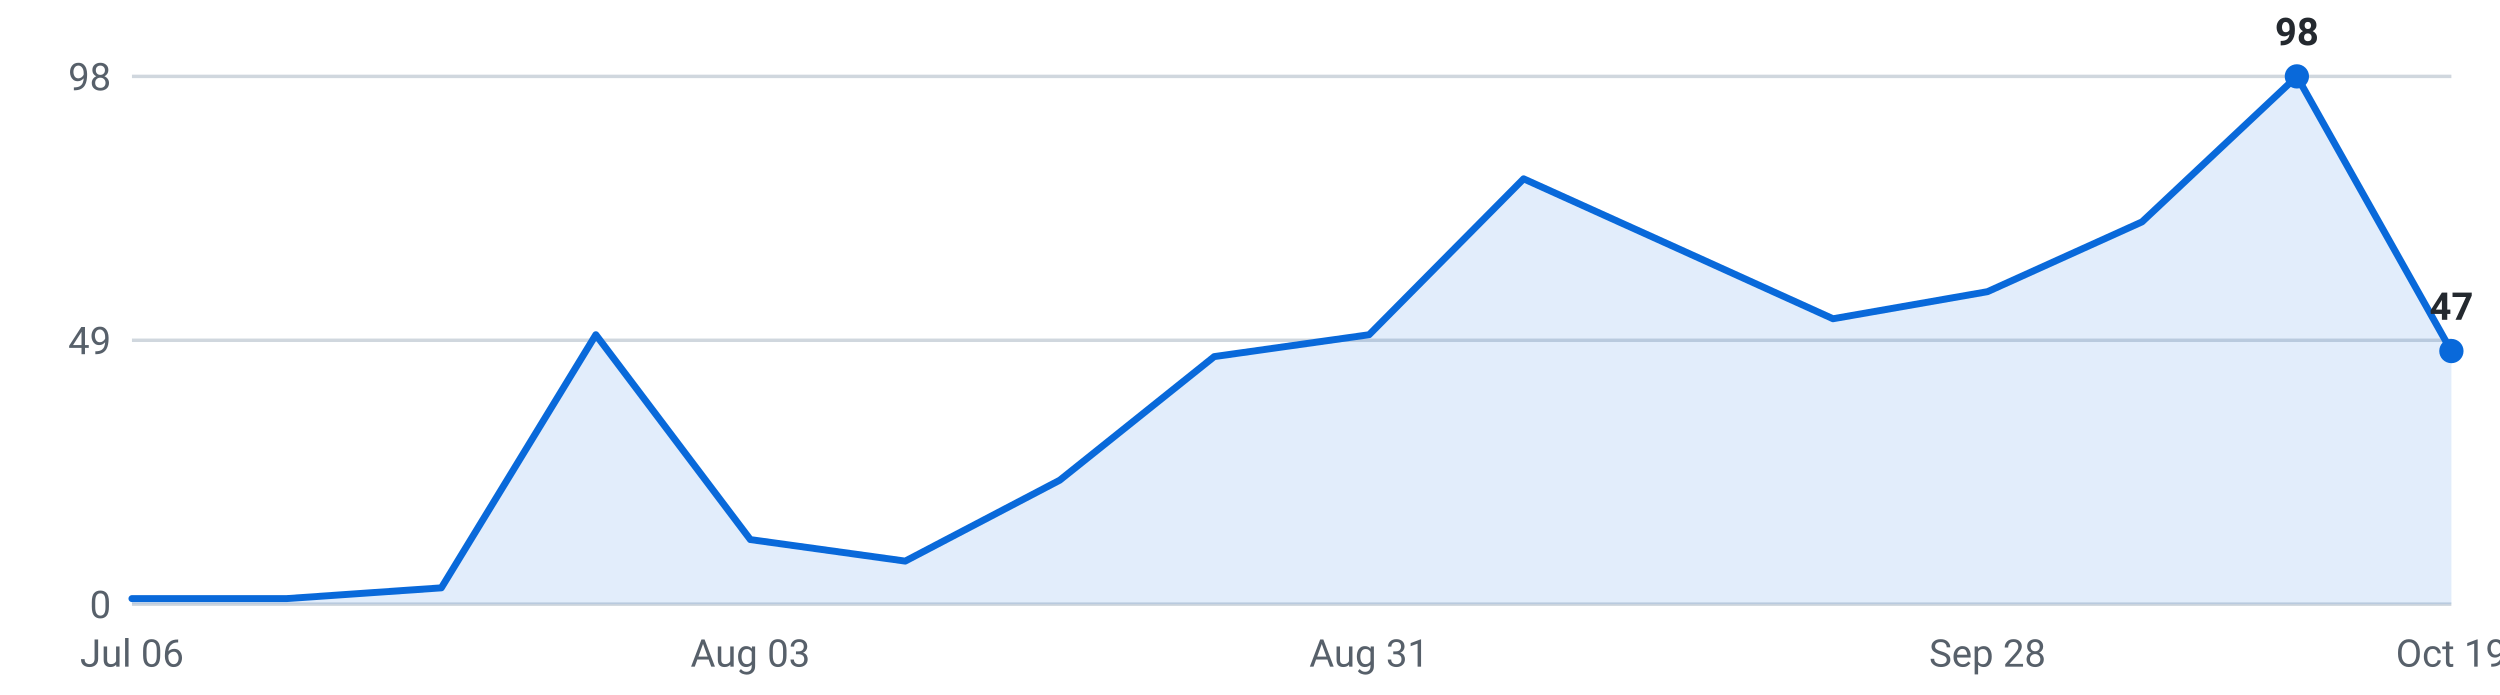
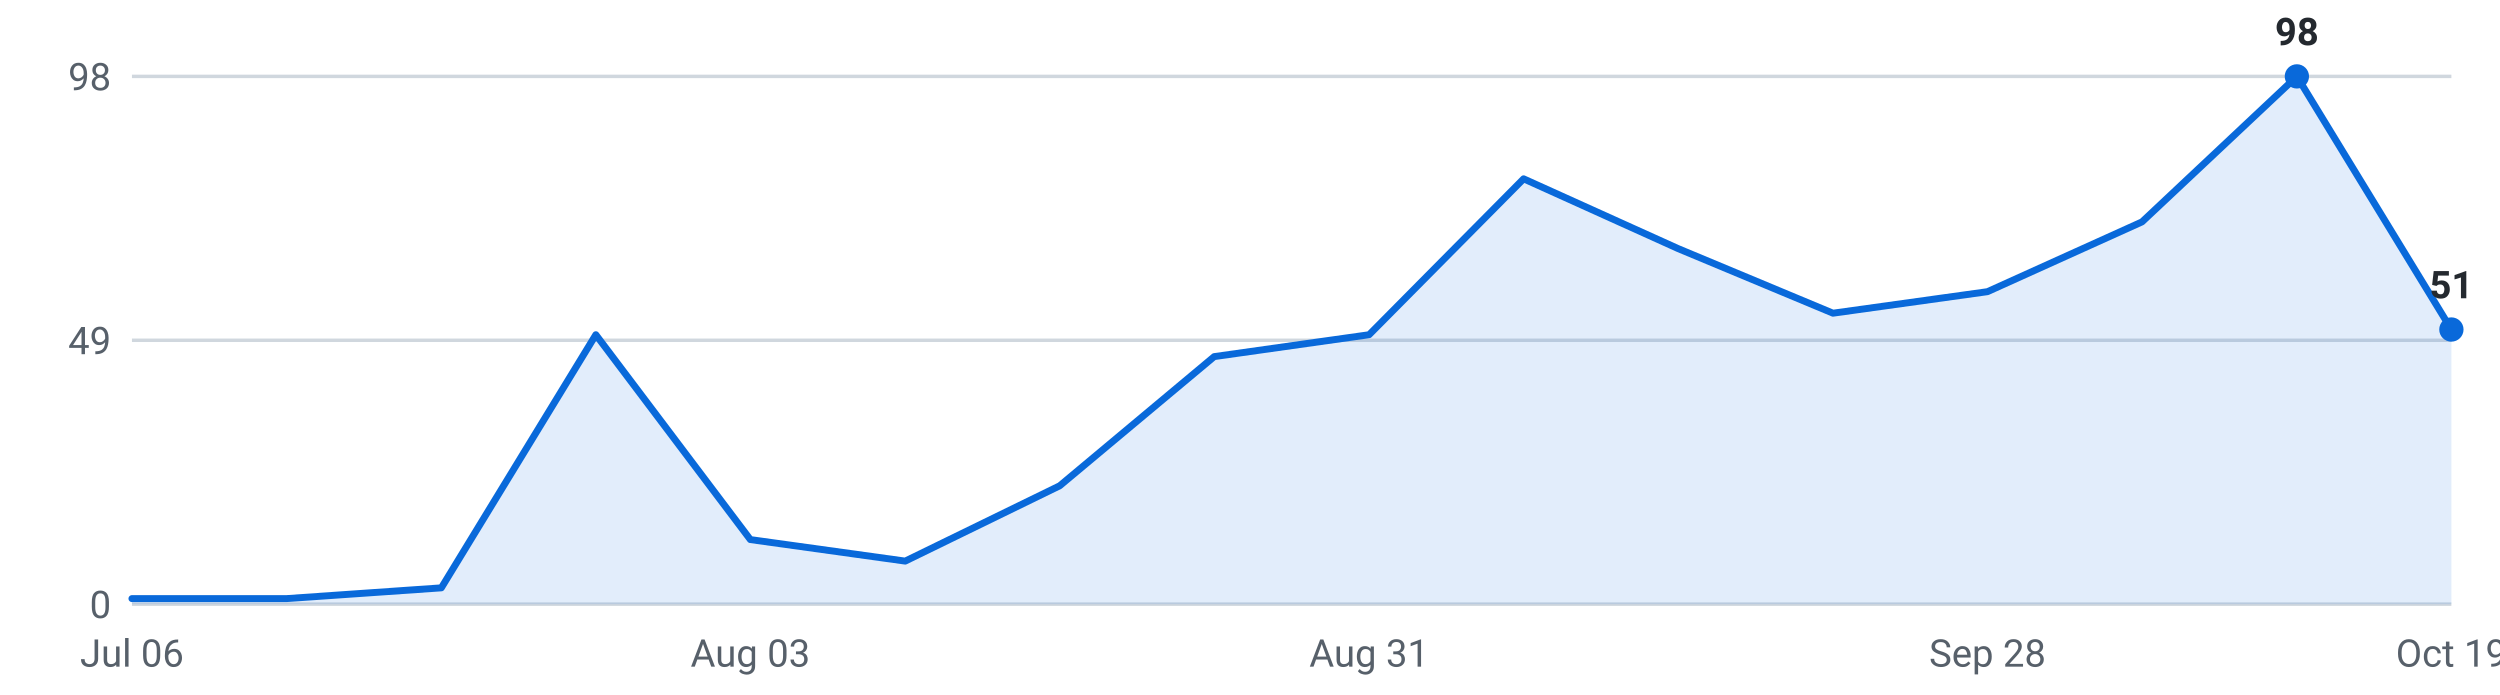
<svg xmlns="http://www.w3.org/2000/svg" viewBox="0 0 720 200" width="720" height="200" role="img" aria-label="Internships posted per week, last 16 weeks">
  <g font-family="-apple-system,Segoe UI,Roboto,sans-serif" font-size="11">
    <line x1="38" y1="174.0" x2="706" y2="174.0" stroke="#d0d7de" stroke-width="1" />
    <text x="32" y="178.0" text-anchor="end" fill="#57606a">0</text>
    <line x1="38" y1="98.0" x2="706" y2="98.0" stroke="#d0d7de" stroke-width="1" />
    <text x="32" y="102.0" text-anchor="end" fill="#57606a">49</text>
    <line x1="38" y1="22.0" x2="706" y2="22.0" stroke="#d0d7de" stroke-width="1" />
    <text x="32" y="26.0" text-anchor="end" fill="#57606a">98</text>
-     <path d="M38.0,174 L38.0,172.4 L82.5,172.4 L127.1,169.3 L171.6,96.4 L216.1,155.4 L260.7,161.6 L305.2,138.3 L349.7,102.7 L394.3,96.4 L438.8,51.5 L483.3,71.6 L527.9,91.8 L572.4,84.0 L616.9,63.9 L661.5,22.0 L706.0,101.1 L706.0,174 Z" fill="#0969da" fill-opacity="0.12" />
-     <polyline points="38.0,172.4 82.5,172.4 127.1,169.3 171.6,96.4 216.1,155.4 260.7,161.6 305.2,138.3 349.7,102.7 394.3,96.4 438.8,51.5 483.3,71.6 527.9,91.8 572.4,84.0 616.9,63.9 661.5,22.0 706.0,101.1" fill="none" stroke="#0969da" stroke-width="2" stroke-linejoin="round" stroke-linecap="round" />
+     <path d="M38.0,174 L38.0,172.4 L82.5,172.4 L127.1,169.3 L171.6,96.4 L216.1,155.4 L260.7,161.6 L305.2,139.9 L349.7,102.7 L394.3,96.4 L438.8,51.5 L483.3,71.6 L527.9,90.2 L572.4,84.0 L616.9,63.9 L661.5,22.0 L706.0,94.9 L706.0,174 Z" fill="#0969da" fill-opacity="0.12" />
+     <polyline points="38.0,172.4 82.5,172.4 127.1,169.3 171.6,96.4 216.1,155.4 260.7,161.6 305.2,139.9 349.7,102.7 394.3,96.4 438.8,51.5 483.3,71.6 527.9,90.2 572.4,84.0 616.9,63.9 661.5,22.0 706.0,94.9" fill="none" stroke="#0969da" stroke-width="2" stroke-linejoin="round" stroke-linecap="round" />
    <circle cx="661.5" cy="22.0" r="3.5" fill="#0969da" />
    <text x="661.5" y="13.0" text-anchor="middle" fill="#24292f" font-weight="600">98</text>
-     <circle cx="706.0" cy="101.1" r="3.5" fill="#0969da" />
-     <text x="706.0" y="92.1" text-anchor="middle" fill="#24292f" font-weight="600">47</text>
+     <circle cx="706.0" cy="94.9" r="3.5" fill="#0969da" />
+     <text x="706.0" y="85.9" text-anchor="middle" fill="#24292f" font-weight="600">51</text>
    <text x="38.0" y="192" text-anchor="middle" fill="#57606a">Jul 06</text>
    <text x="216.1" y="192" text-anchor="middle" fill="#57606a">Aug 03</text>
    <text x="394.3" y="192" text-anchor="middle" fill="#57606a">Aug 31</text>
    <text x="572.4" y="192" text-anchor="middle" fill="#57606a">Sep 28</text>
    <text x="706.0" y="192" text-anchor="middle" fill="#57606a">Oct 19</text>
  </g>
</svg>
